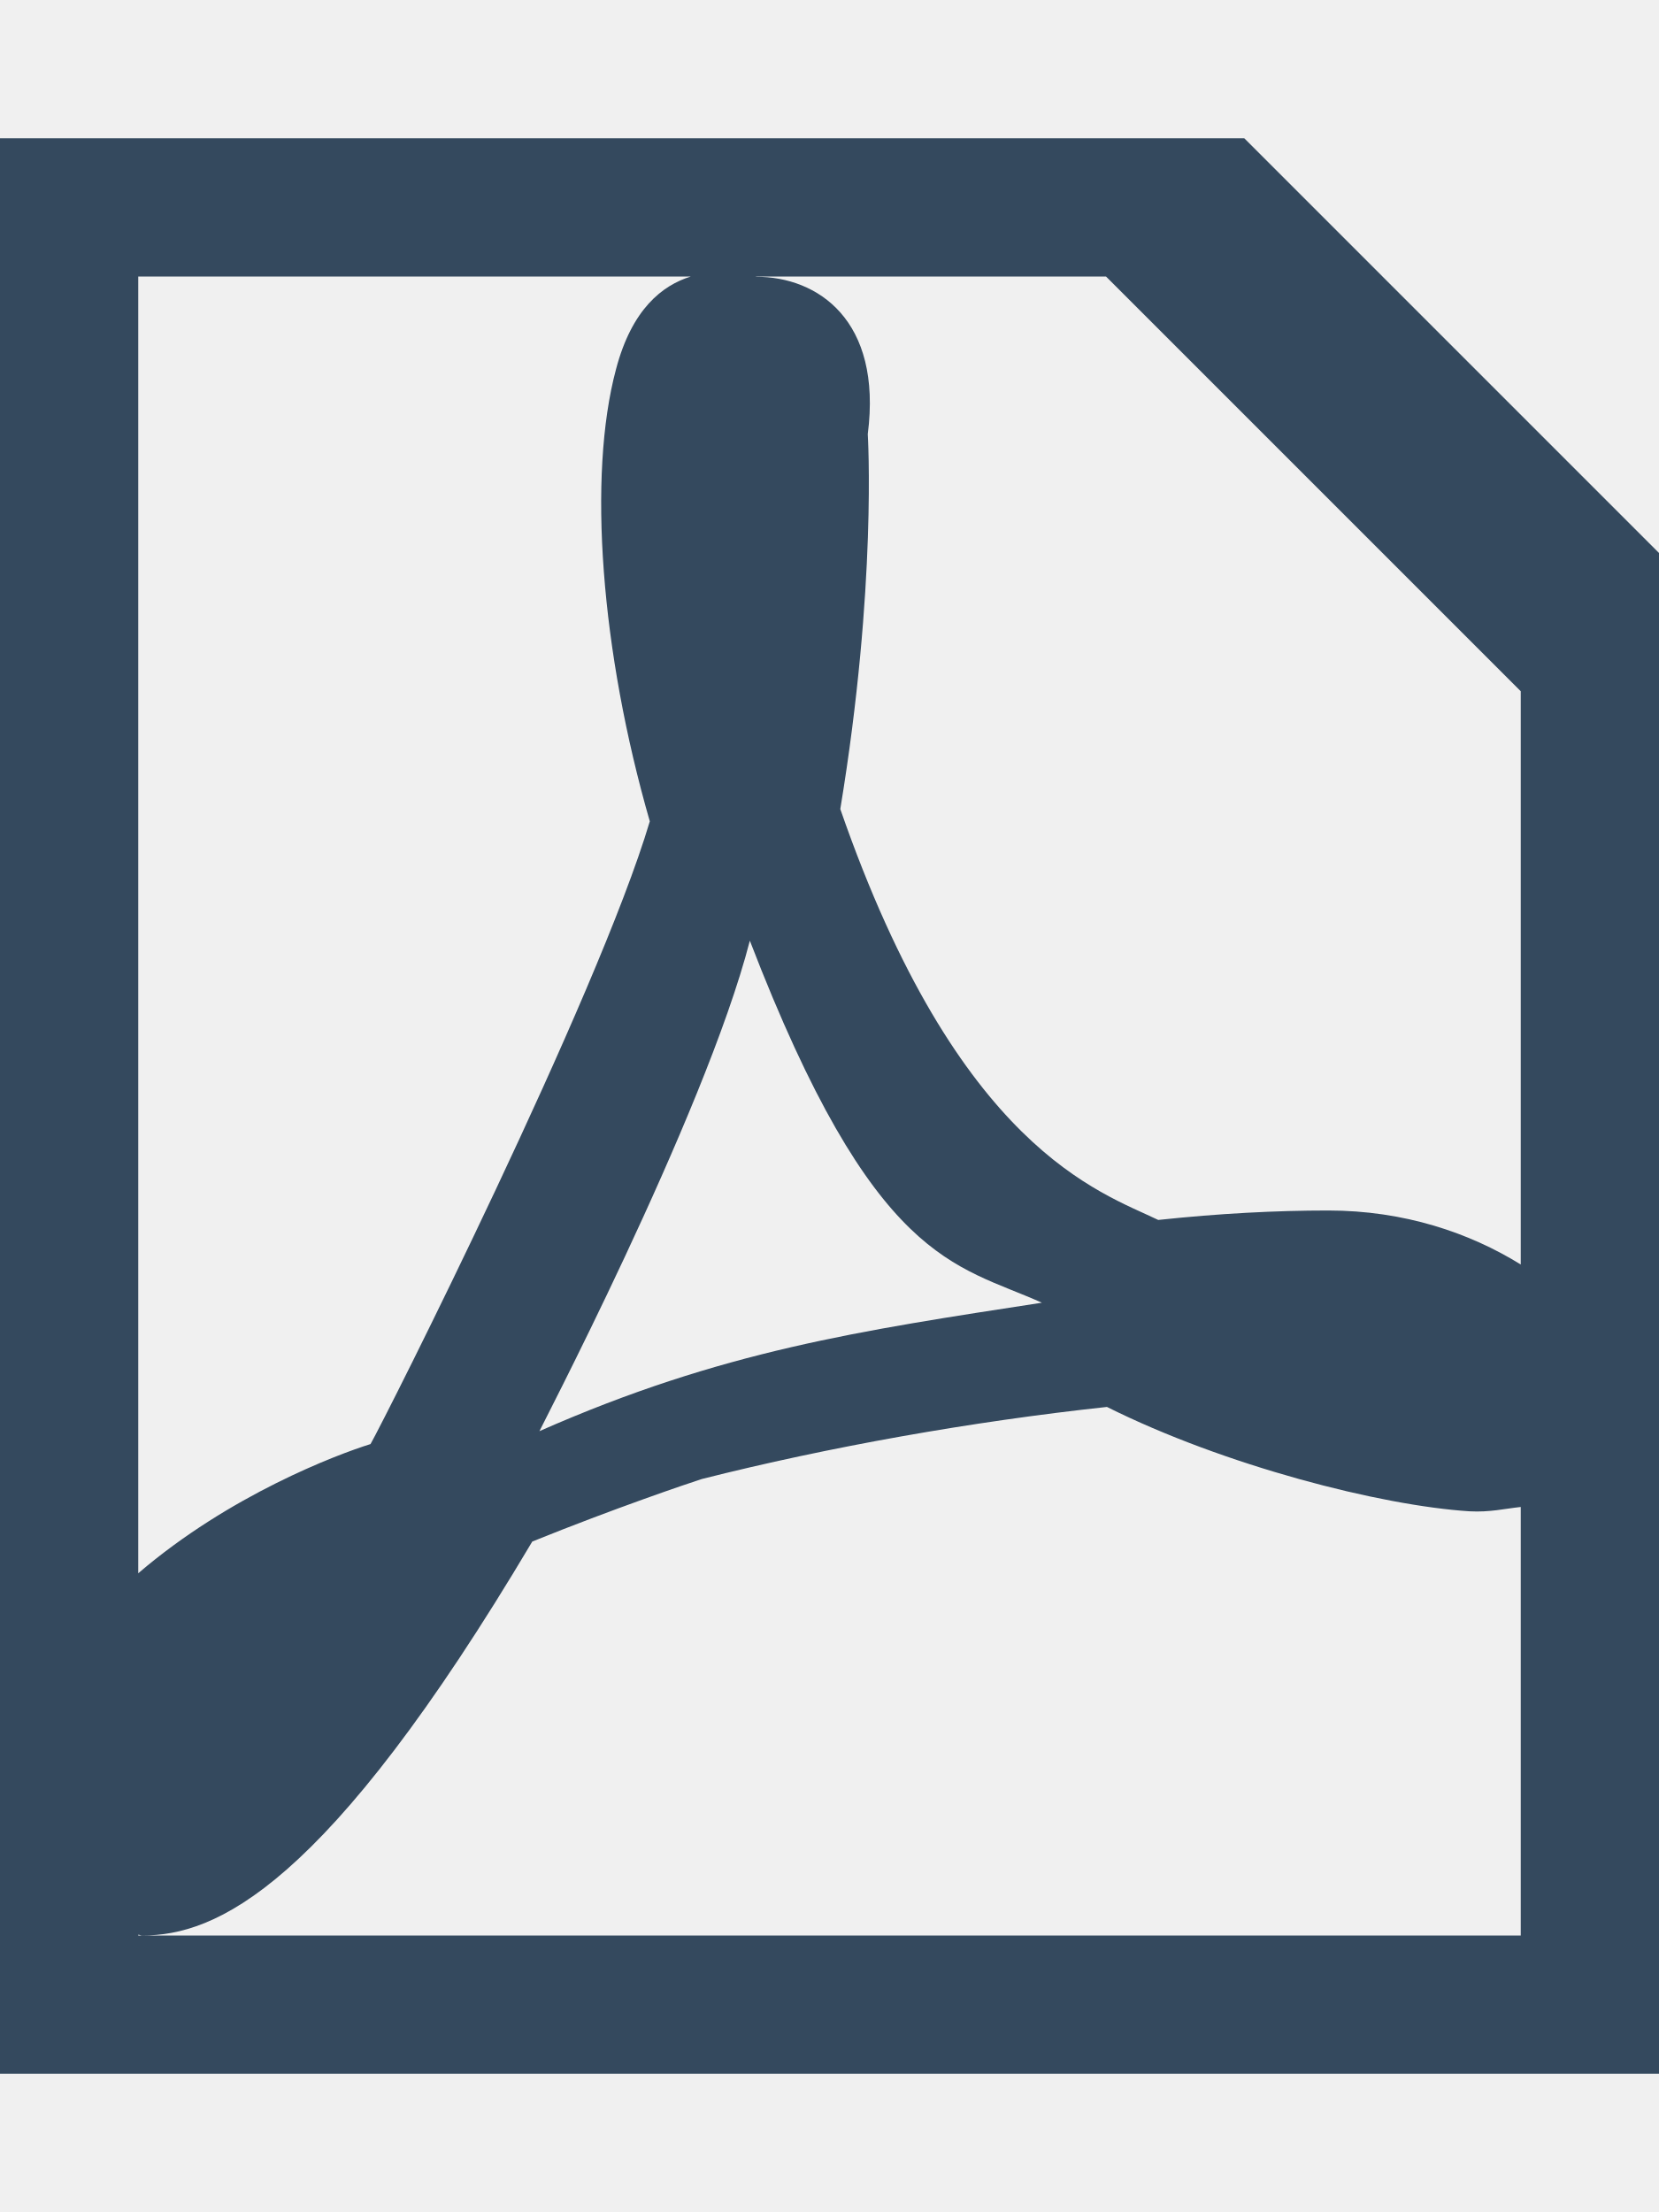
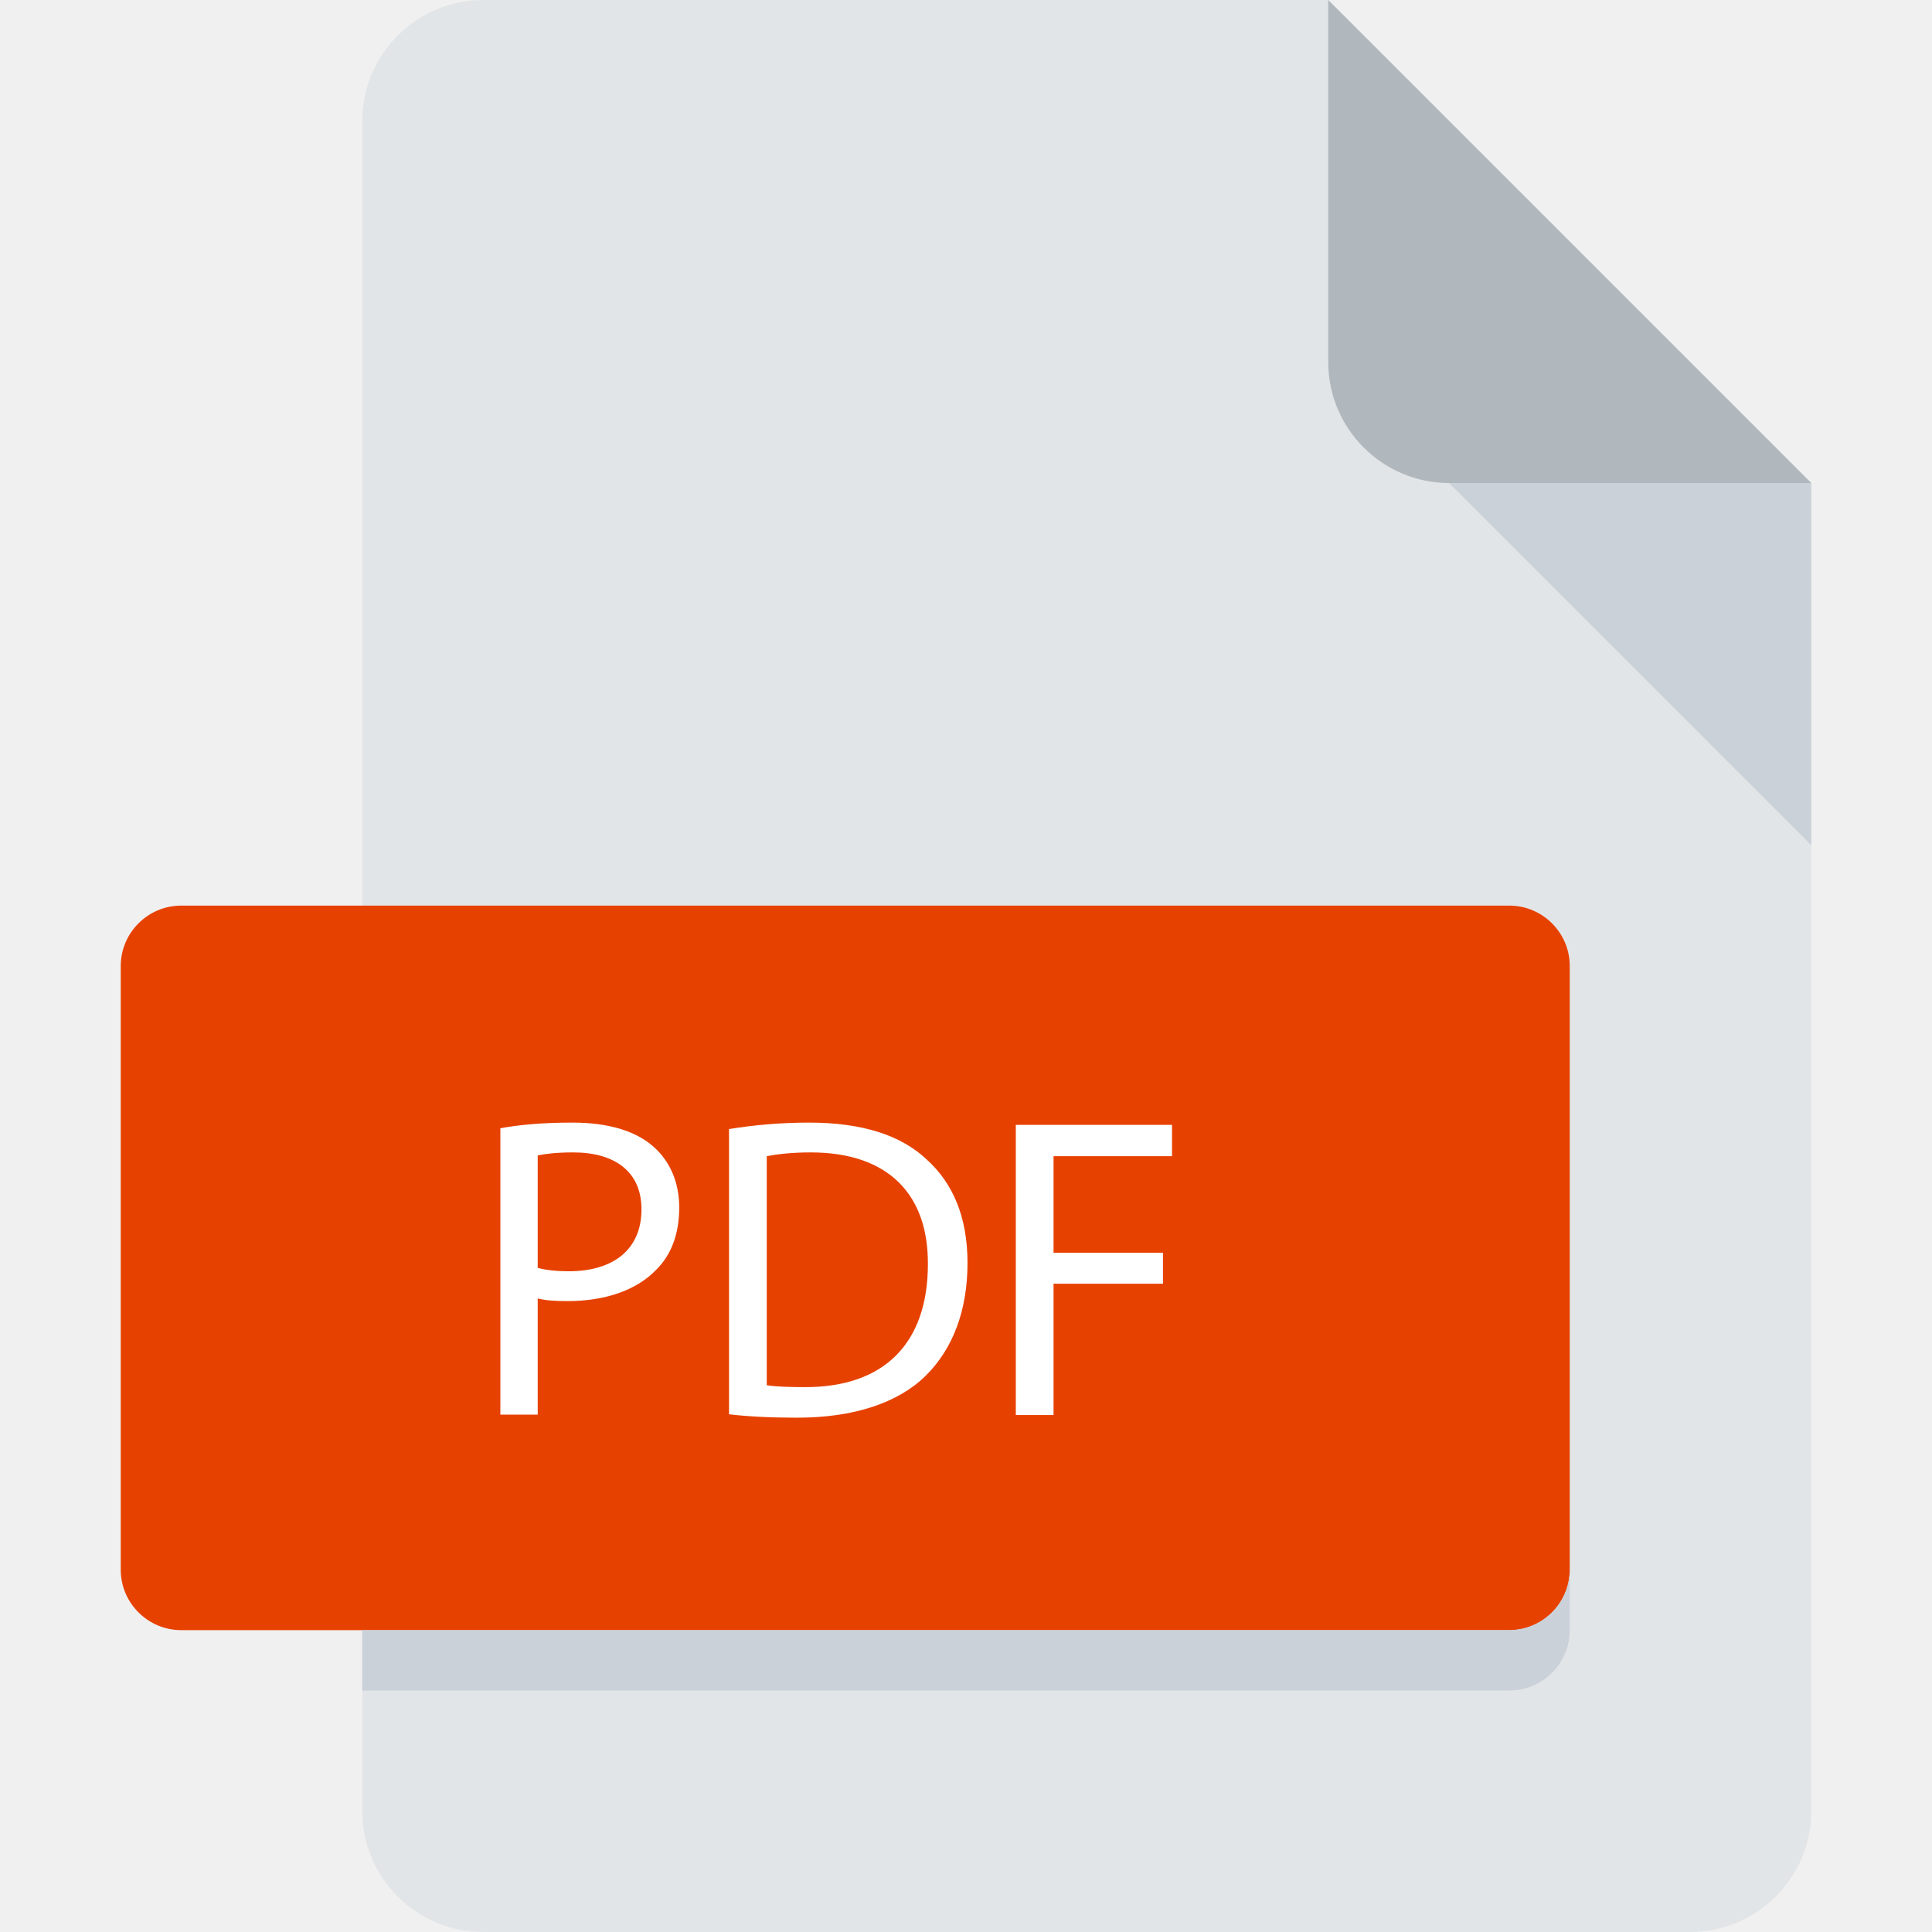
- <svg xmlns="http://www.w3.org/2000/svg" height="1024" width="768" viewBox="0 0 768 1024">
-   <path fill="#34495e" d="M576 64H0v896h768V256L576 64zM64 128h255.812c-13.188 4.094-27.281 15.031-34.625 42.875-13.25 49.406-7.031 130.75 15.625 209.344C276.688 461.438 178.188 656.875 171.531 668.5c-15.625 4.875-65.344 23.625-107.531 59.812V128zM347.125 435.469c57.625 149.781 95 149.531 135.188 167.594C398.344 616 334.219 625.25 249.781 662.5 246.094 668.938 326.281 516.594 347.125 435.469zM704 896H65.844 64v-0.375c0.781 0.062 1.094 0.375 1.844 0.375 33.812 0 84.75-21 180.562-182.375 38.188-15.438 72.062-26.875 78.469-28.938 58.812-14.875 125-26.625 187.562-33.375C566.875 678.5 639.125 697 680.25 699.625c9.625 0.5 16.062-1.188 23.75-2V896zM704 585.375c-23.688-14.688-54-25-89.125-25-24.25 0-50.625 1.375-78.688 4.375-26.938-13-92.562-32.719-147.188-190.219 17.094-103.625 12.719-173.562 12.719-173.562 6.781-52.938-23.344-72.844-51.625-72.844 0 0-0.279-0.125-0.344-0.125H512l192 192V585.375z" />
+ <svg xmlns="http://www.w3.org/2000/svg" version="1.1" id="Layer_1" x="0px" y="0px" viewBox="0 0 512 512" style="enable-background:new 0 0 512 512;" xml:space="preserve">
+   <style type="text/css">
+ 	.st0{fill:#E2E5E7;}
+ 	.st1{fill:#B0B7BD;}
+ 	.st2{fill:#CAD1D8;}
+ 	.st3{fill:#E74100;}
+ 	.st4{fill:#FFFFFF;}
+ </style>
+   <path class="st0" d="M128,0c-17.6,0-32,14.4-32,32v448c0,17.6,14.4,32,32,32h320c17.6,0,32-14.4,32-32V128L352,0H128z" />
+   <path class="st1" d="M384,128h96L352,0v96C352,113.6,366.4,128,384,128z" />
+   <polygon class="st2" points="480,224 384,128 480,128 " />
+   <path class="st3" d="M416,416c0,8.8-7.2,16-16,16H48c-8.8,0-16-7.2-16-16V256c0-8.8,7.2-16,16-16h352c8.8,0,16,7.2,16,16V416z" />
+   <path class="st2" d="M400,432H96v16h304c8.8,0,16-7.2,16-16v-16C416,424.8,408.8,432,400,432z" />
+   <g>
+     <g>
+       <path class="st4" d="M132.6,299c4.8-0.9,11.1-1.5,19.1-1.5c9.7,0,16.9,2.3,21.5,6.4c4.2,3.7,6.8,9.2,6.8,16.1c0,7-2.1,12.5-6,16.4    c-5.3,5.6-13.8,8.4-23.5,8.4c-3,0-5.7-0.1-8-0.7v30.8h-9.9V299z M142.5,336c2.2,0.6,5,0.9,8.2,0.9c12,0,19.3-5.9,19.3-16.4    c0-10.2-7.3-15.1-18.1-15.1c-4.4,0-7.6,0.4-9.4,0.8V336z" />
+       <path class="st4" d="M193.3,299.2c6.1-1,13.3-1.7,21.1-1.7c14.2,0,24.4,3.4,31.1,9.7c6.9,6.2,10.9,15.1,10.9,27.5    c0,12.6-3.9,22.8-11.1,29.9c-7.3,7.2-19.1,11.1-34,11.1c-7.1,0-13-0.3-18.1-0.9V299.2z M203.2,367.1c2.5,0.4,6.2,0.5,10,0.5    c21.3,0.1,32.7-11.8,32.7-32.6c0.1-18.1-10.1-29.6-31.1-29.6c-5.1,0-9,0.5-11.6,1V367.1z" />
+       <path class="st4" d="M269.2,298.1h41.4v8.3h-31.4V332h29v8.2h-29v34.8h-10V298.1z" />
+     </g>
+   </g>
</svg>
